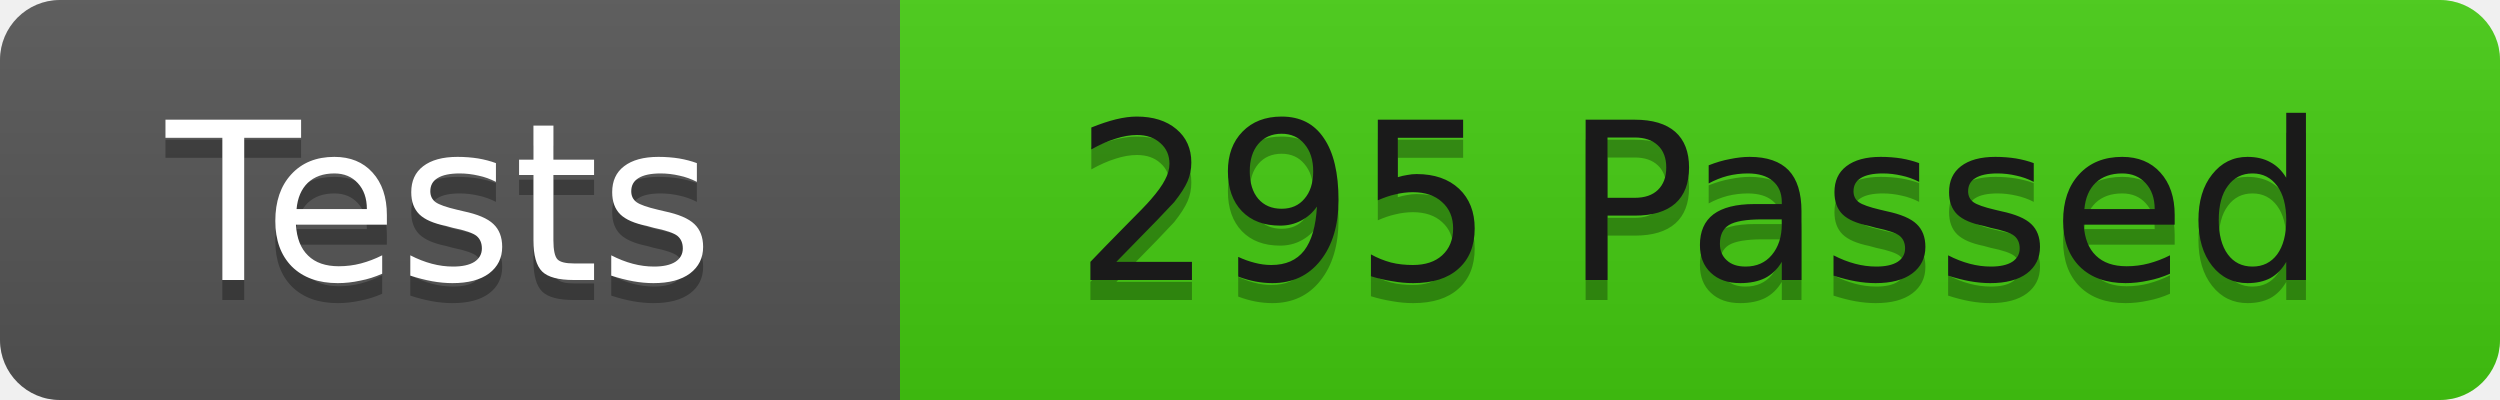
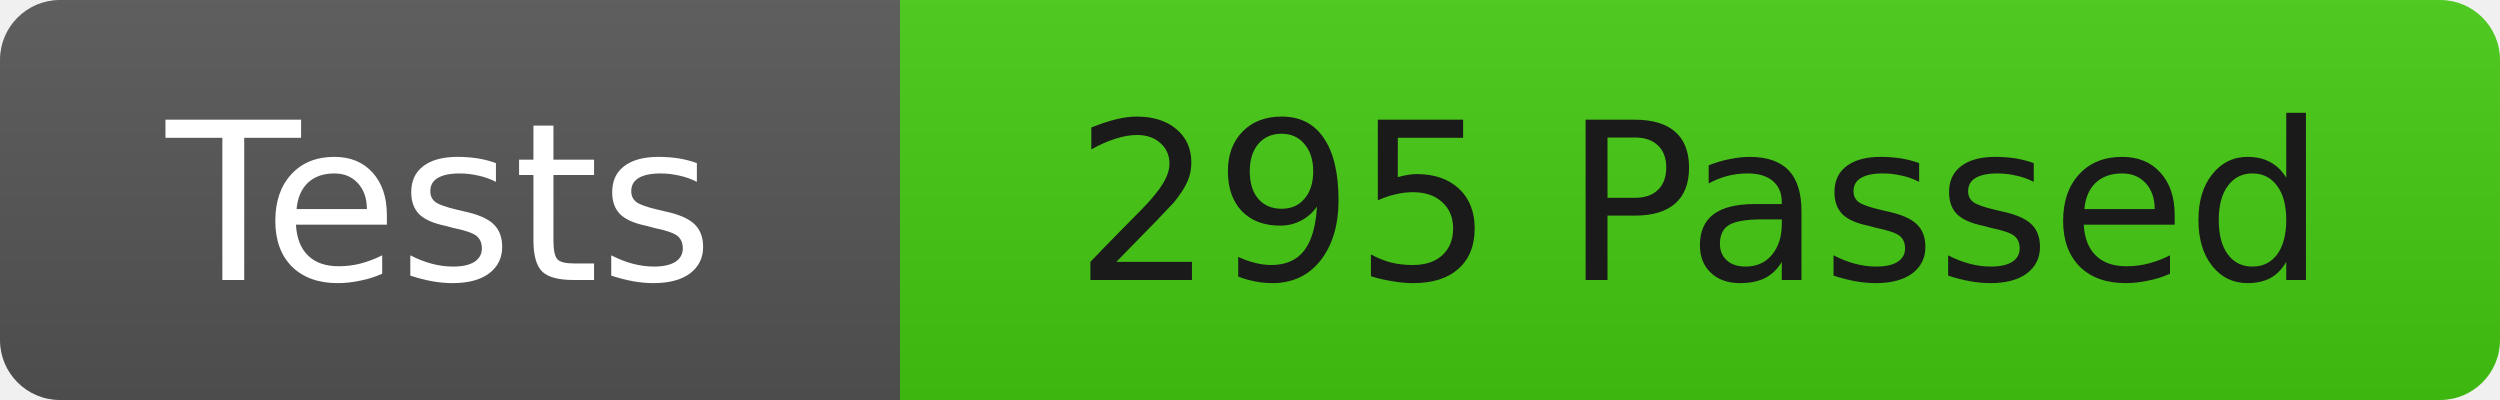
<svg xmlns="http://www.w3.org/2000/svg" width="125" height="20">
  <linearGradient id="b" x2="0" y2="100%">
    <stop offset="0" stop-color="#bbb" stop-opacity=".1" />
    <stop offset="1" stop-opacity=".1" />
  </linearGradient>
  <clipPath id="r">
    <rect width="125" height="20" rx="3" fill="#fff" />
  </clipPath>
  <g clip-path="url(#r)">
    <rect width="45" height="20" fill="#555" />
    <rect x="45" width="80" height="20" fill="#4c1" />
    <rect width="125" height="20" fill="url(#b)" />
  </g>
  <g fill="#fff" font-family="DejaVu Sans,Verdana,Geneva,sans-serif" font-size="11">
-     <text x="22" y="15" fill="#010101" fill-opacity=".3" text-anchor="middle">Tests</text>
    <text x="22" y="14" text-anchor="middle">Tests</text>
-     <text x="85" y="15" fill="#010101" fill-opacity=".3" text-anchor="middle">295 Passed</text>
    <text x="85" y="14" fill="#1a1a1a" text-anchor="middle">295 Passed</text>
  </g>
</svg>
